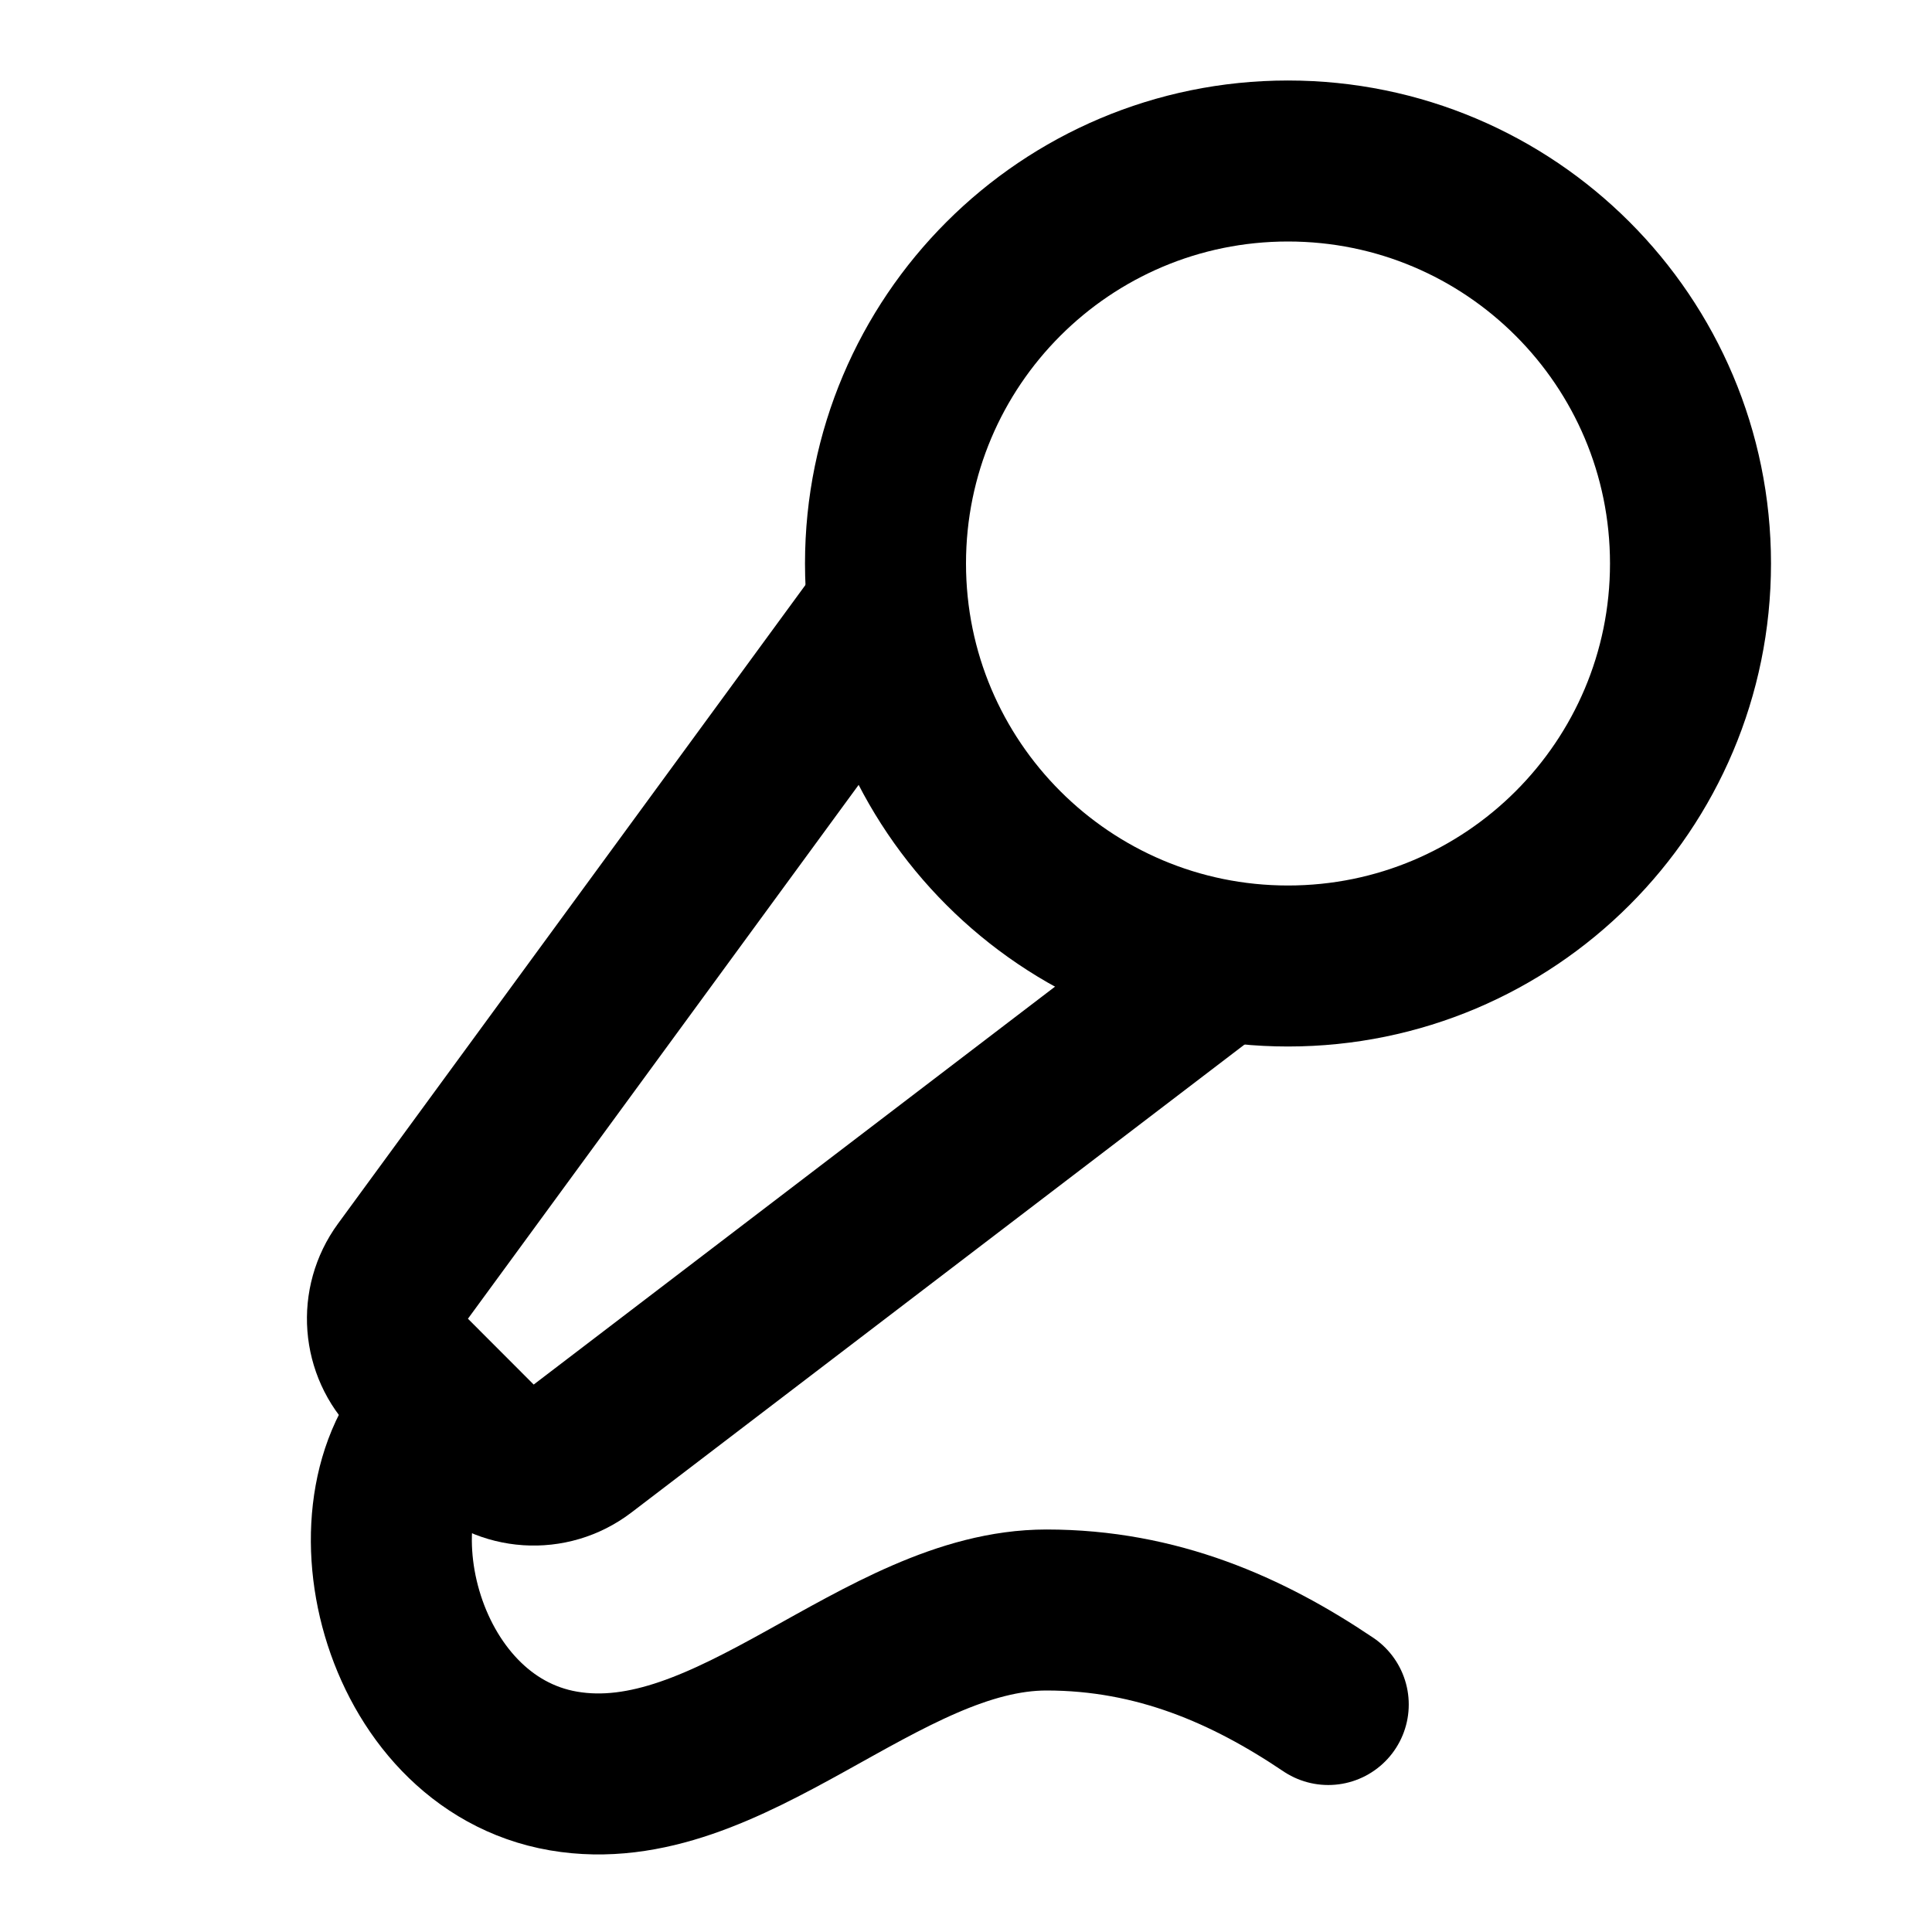
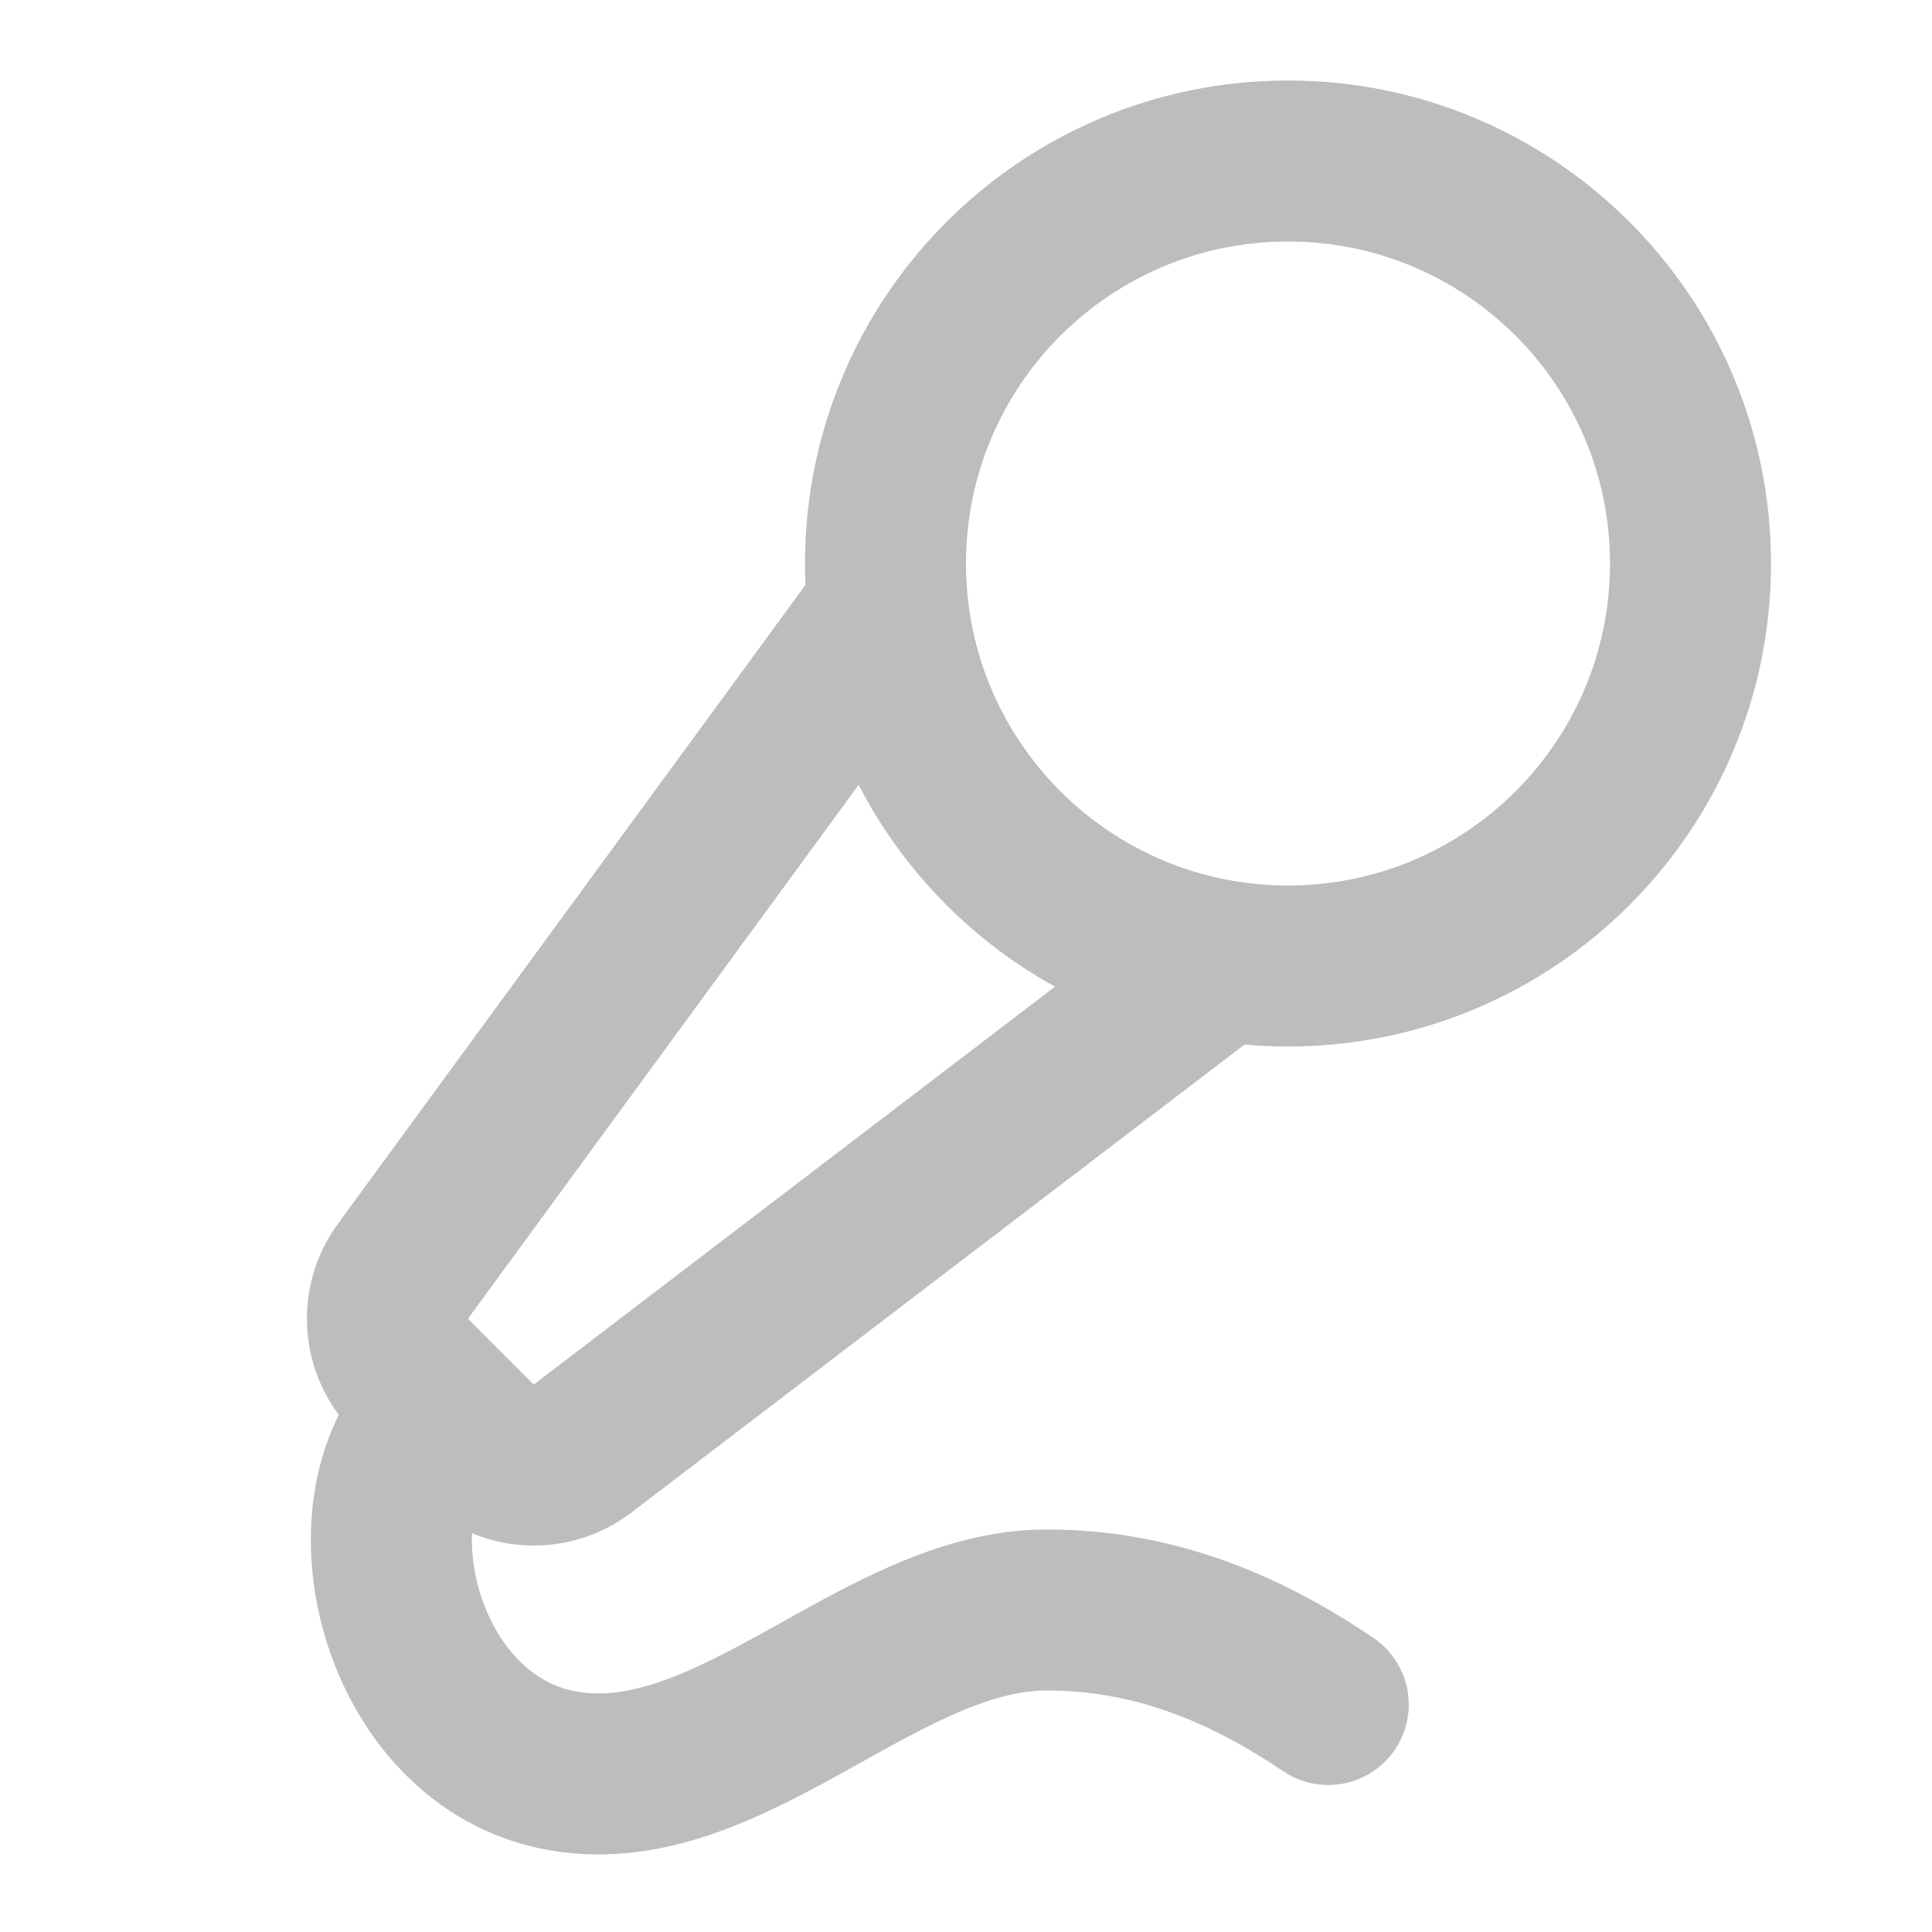
- <svg xmlns="http://www.w3.org/2000/svg" width="24" height="24" viewBox="0 0 24 24" fill="none" stroke="currentColor" stroke-width="2" stroke-linecap="round" stroke-linejoin="round" class="lucide lucide-mic-vocal-icon lucide-mic-vocal">
+ <svg xmlns="http://www.w3.org/2000/svg" width="24" height="24" viewBox="0 0 24 24" fill="none" stroke="#BDBDBD" stroke-width="2" stroke-linecap="round" stroke-linejoin="round" class="lucide lucide-mic-vocal-icon lucide-mic-vocal">
  <path d="m11 7.601-5.994 8.19a1 1 0 0 0 .1 1.298l.817.818a1 1 0 0 0 1.314.087L15.09 12" />
  <path d="M16.5 21.174C15.5 20.5 14.372 20 13 20c-2.058 0-3.928 2.356-6 2-2.072-.356-2.775-3.369-1.5-4.5" />
  <circle cx="16" cy="7" r="5" />
</svg>
